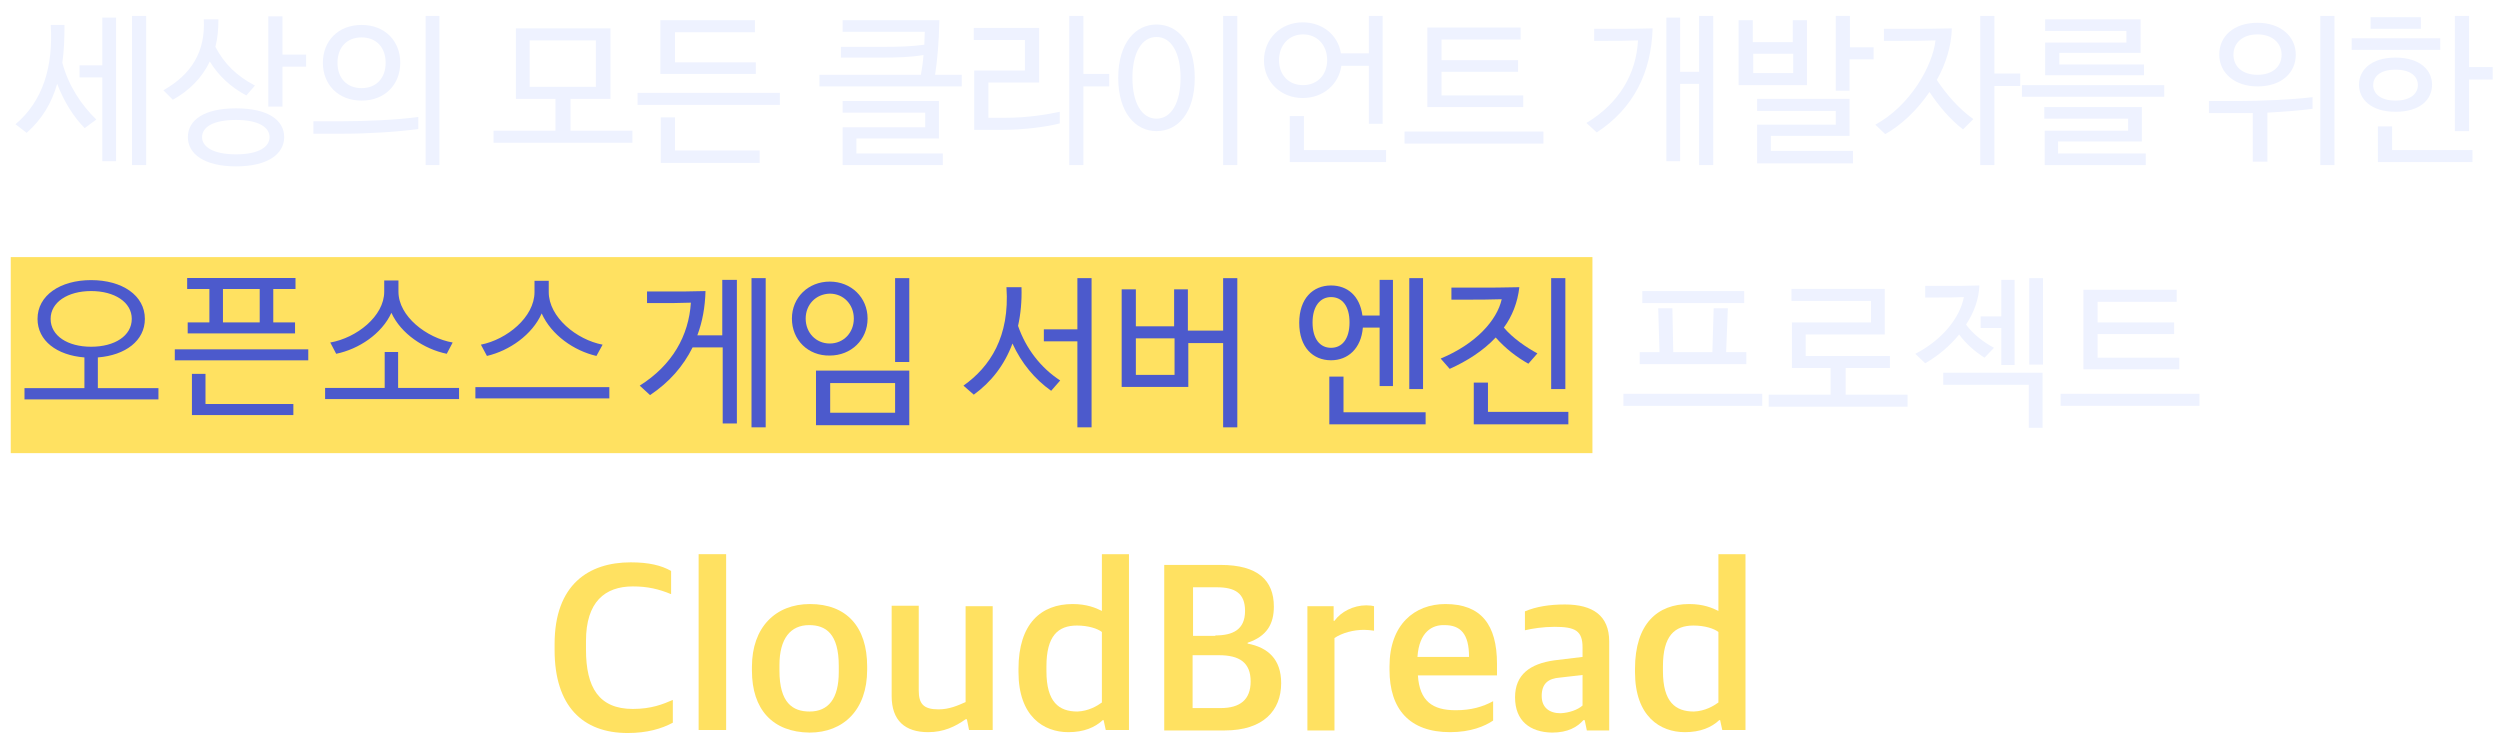
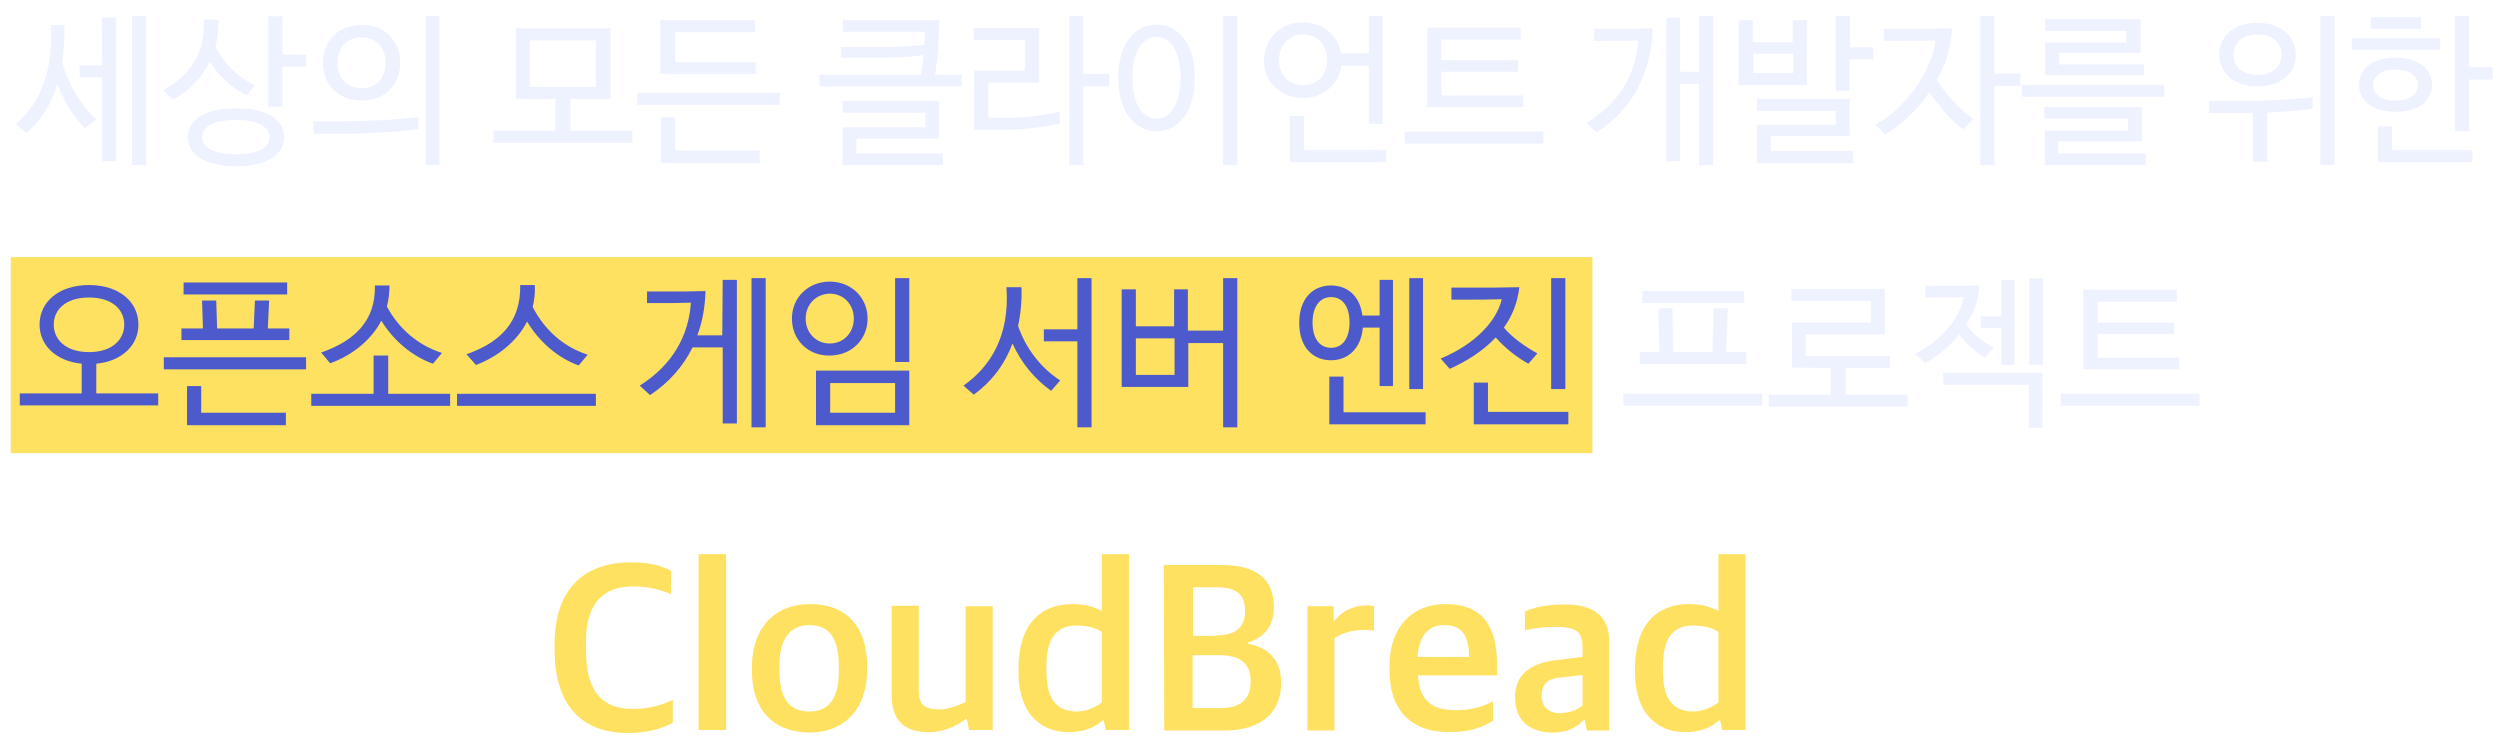
<svg xmlns="http://www.w3.org/2000/svg" version="1.1" id="Layer_2" x="0px" y="0px" viewBox="0 0 581.5 172.1" style="enable-background:new 0 0 581.5 172.1;" xml:space="preserve">
  <style type="text/css">
	.st0{fill:#FFE161;}
	.st1{enable-background:new    ;}
	.st2{fill:#EEF2FF;}
	.st3{fill:#4C5ACC;}
	.st4{font-family:'NanumBarunGothicOTF-KSCpc-EUC-H';}
	.st5{font-size:38px;}
</style>
  <rect x="2.5" y="59.8" class="st0" width="367.9" height="45.6" />
  <g class="st1">
-     <path class="st2" d="M6.2,30.9l-2.6-2c6.4-5.4,8.8-13.4,8.2-23.1H15c0,3.2-0.1,6-0.5,8.8c1.4,5.3,4.4,9.8,7.9,13.2l-2.7,2   c-2.5-2.5-4.8-6.1-6.4-10.3C12,24,9.8,27.7,6.2,30.9z M23.7,4.1H27v33.4h-3.2V18h-5.3v-2.8h5.3V4.1z M34,38.4h-3.3V3.7H34V38.4z" />
-     <path class="st2" d="M50.8,4.6c0,2.3-0.2,4.4-0.7,6.3c2.1,4,5,6.8,9.2,9l-2,2.3c-3.6-1.9-6.5-4.6-8.5-7.9c-1.8,3.8-4.8,6.8-8.6,8.9   L38,21c6.5-3.7,9.8-8.9,9.4-16.5H50.8z M66.1,31.9c0,3.9-3.8,6.8-11.2,6.8c-7.4,0-11.2-2.9-11.2-6.8c0-4,3.8-6.7,11.2-6.7   C62.3,25.2,66.1,27.9,66.1,31.9z M62.7,31.9c0-2.2-2.4-4-7.8-4c-5.4,0-7.9,1.7-7.9,4c0,2.2,2.5,4,7.9,4   C60.3,35.9,62.7,34.1,62.7,31.9z M71.2,15.5h-5.5v9.3h-3.3v-21h3.3v8.9h5.5V15.5z" />
-     <path class="st2" d="M72.9,28.2h7c5.1,0,12.5-0.3,17.4-1V30c-4.9,0.7-12,1.1-17.4,1.1h-7V28.2z M93.1,14.6c0,5-3.5,8.8-9,8.8   s-9-3.8-9-8.8c0-5,3.5-8.8,9-8.8S93.1,9.6,93.1,14.6z M89.7,14.6c0-3.6-2.2-5.9-5.6-5.9s-5.6,2.3-5.6,5.9s2.2,5.9,5.6,5.9   S89.7,18.2,89.7,14.6z M102.2,38.4H99V3.7h3.2V38.4z" />
+     <path class="st2" d="M6.2,30.9l-2.6-2c6.4-5.4,8.8-13.4,8.2-23.1H15c0,3.2-0.1,6-0.5,8.8c1.4,5.3,4.4,9.8,7.9,13.2l-2.7,2   c-2.5-2.5-4.8-6.1-6.4-10.3C12,24,9.8,27.7,6.2,30.9z M23.7,4.1H27v33.4h-3.2V18h-5.3v-2.8h5.3L23.7,4.1L23.7,4.1z M34,38.4h-3.3   V3.7H34V38.4z" />
+     <path class="st2" d="M50.8,4.6c0,2.3-0.2,4.4-0.7,6.3c2.1,4,5,6.8,9.2,9l-2,2.3c-3.6-1.9-6.5-4.6-8.5-7.9c-1.8,3.8-4.8,6.8-8.6,8.9   L38,21c6.5-3.7,9.8-8.9,9.4-16.5L50.8,4.6L50.8,4.6z M66.1,31.9c0,3.9-3.8,6.8-11.2,6.8s-11.2-2.9-11.2-6.8c0-4,3.8-6.7,11.2-6.7   S66.1,27.9,66.1,31.9z M62.7,31.9c0-2.2-2.4-4-7.8-4s-7.9,1.7-7.9,4c0,2.2,2.5,4,7.9,4S62.7,34.1,62.7,31.9z M71.2,15.5h-5.5v9.3   h-3.3v-21h3.3v8.9h5.5V15.5z" />
+     <path class="st2" d="M72.9,28.2h7c5.1,0,12.5-0.3,17.4-1V30c-4.9,0.7-12,1.1-17.4,1.1h-7V28.2z M93.1,14.6c0,5-3.5,8.8-9,8.8   s-9-3.8-9-8.8s3.5-8.8,9-8.8S93.1,9.6,93.1,14.6z M89.7,14.6c0-3.6-2.2-5.9-5.6-5.9s-5.6,2.3-5.6,5.9s2.2,5.9,5.6,5.9   S89.7,18.2,89.7,14.6z M102.2,38.4H99V3.7h3.2V38.4z" />
    <path class="st2" d="M120,23V6.6h22V23h-9.3v7.4h14.4v2.8h-32.3v-2.8h14.4V23H120z M138.6,20.2V9.4h-15.4v10.8H138.6z" />
-     <path class="st2" d="M181.4,21.6v2.8h-33.1v-2.8H181.4z M176.7,37.9h-23V27.3h3.3V35h19.7V37.9z M153.7,4.7h21.9v2.8h-18.6v7h18.8   v2.7h-22.2V4.7z" />
-     <path class="st2" d="M196.1,4.7h22.4c-0.1,5.2-0.5,9.5-1,12.7h6.2v2.7h-33.1v-2.7h23.6c0.3-1.6,0.5-3.1,0.6-4.6   c-2.9,0.5-6.2,0.6-10,0.6h-9.2v-2.5h9.9c3.5,0,6.7-0.1,9.5-0.5c0-1,0.1-2,0.1-3h-19.1V4.7z M196,38.4v-8.8h19.2v-3.4H196v-2.7h22.4   v8.7h-19.2v3.5h20.1v2.7H196z" />
-     <path class="st2" d="M229.9,27.4h3.9c5.3,0,9.9-0.8,12.7-1.4v2.7c-3,0.8-8.4,1.5-13.1,1.5h-6.8V16.4h11.8V9.3h-11.9V6.5h15.2v12.7   h-11.8V27.4z M258,20.1h-6v18.3h-3.3V3.7h3.3v13.5h6V20.1z" />
+     <path class="st2" d="M181.4,21.6v2.8h-33.1v-2.8H181.4z M176.7,37.9h-23V27.3h3.3V35h19.7V37.9z M153.7,4.7h21.9v2.8H157v7h18.8   v2.7h-22.2V4.7H153.7z" />
+     <path class="st2" d="M196.1,4.7h22.4c-0.1,5.2-0.5,9.5-1,12.7h6.2v2.7h-33.1v-2.7h23.6c0.3-1.6,0.5-3.1,0.6-4.6   c-2.9,0.5-6.2,0.6-10,0.6h-9.2v-2.5h9.9c3.5,0,6.7-0.1,9.5-0.5c0-1,0.1-2,0.1-3H196L196.1,4.7L196.1,4.7z M196,38.4v-8.8h19.2v-3.4   H196v-2.7h22.4v8.7h-19.2v3.5h20.1v2.7H196z" />
+     <path class="st2" d="M229.9,27.4h3.9c5.3,0,9.9-0.8,12.7-1.4v2.7c-3,0.8-8.4,1.5-13.1,1.5h-6.8V16.4h11.8V9.3h-11.9V6.5h15.2v12.7   h-11.8L229.9,27.4L229.9,27.4z M258,20.1h-6v18.3h-3.3V3.7h3.3v13.5h6V20.1z" />
    <path class="st2" d="M277.9,18.1c0,8.1-3.9,12.4-8.9,12.4c-4.9,0-8.9-4.3-8.9-12.4s4-12.4,8.9-12.4C274,5.7,277.9,10,277.9,18.1z    M274.6,18.1c0-5.7-2.1-9.5-5.6-9.5s-5.6,3.8-5.6,9.5s2.1,9.5,5.6,9.5S274.6,23.8,274.6,18.1z M284.5,3.7h3.3v34.7h-3.3V3.7z" />
    <path class="st2" d="M311.9,12.4h6.5V3.7h3.2v25.1h-3.2V15.3H312c-0.6,4.3-4.2,7.5-9,7.5c-5.1,0-9-3.8-9-8.7c0-5.1,3.9-8.9,9-8.9   C307.6,5.2,311.2,8.1,311.9,12.4z M297.5,14c0,3.4,2.2,5.8,5.6,5.8c3.3,0,5.6-2.4,5.6-5.8c0-3.5-2.3-6-5.6-6   C299.8,8,297.5,10.5,297.5,14z M322.4,37.7H300V27h3.3v7.9h19.1V37.7z" />
-     <path class="st2" d="M359,30.6v2.8h-32.3v-2.8H359z M332,24.9V6.4h21.7v2.8h-18.4V14h17.8v2.7h-17.8v5.5h19v2.7H332z" />
+     <path class="st2" d="M359,30.6v2.8h-32.3v-2.8C326.7,30.6,359,30.6,359,30.6z M332,24.9V6.4h21.7v2.8h-18.4V14h17.8v2.7h-17.8v5.5   h19v2.7C354.3,24.9,332,24.9,332,24.9z" />
    <path class="st2" d="M381,9.4c-2.6,0.1-5.1,0.1-7.7,0.1h-2.5V6.7h4.6c3,0,6,0,9-0.1c-0.3,10.2-4.4,18.6-13,24.2l-2.4-2.2   C376.8,23.9,380.6,17,381,9.4z M398.5,38.4h-3.3V19.5h-4.4v18h-3.2V4.1h3.2v12.6h4.4v-13h3.3V38.4z" />
-     <path class="st2" d="M404.4,19.9V4.7h3.3v5.1h9.3V4.7h3.3v15.1H404.4z M417.1,12.5h-9.3V17h9.3V12.5z M431,38h-22.3v-9H427v-3.2   h-18.3v-2.8h21.5v8.6h-18.3v3.5H431V38z M435.7,13.8h-5.5v7.3H427V3.7h3.3V11h5.5V13.8z" />
+     <path class="st2" d="M404.4,19.9V4.7h3.3v5.1h9.3V4.7h3.3v15.1h-15.9V19.9z M417.1,12.5h-9.3V17h9.3V12.5z M431,38h-22.3v-9H427   v-3.2h-18.3V23h21.5v8.6h-18.3v3.5H431V38z M435.7,13.8h-5.5v7.3H427V3.7h3.3V11h5.5L435.7,13.8L435.7,13.8z" />
    <path class="st2" d="M450.5,18.6c2.2,3.3,5.1,6.7,8.5,9.1l-2.4,2.4c-3-2.3-5.6-5.4-7.8-8.7c-2.8,4.1-6.4,7.6-10.3,9.8l-2.3-2.2   c8.1-4.4,13.3-13.6,14-19.6c-2.8,0.1-5.6,0.1-8.4,0.1h-3.6V6.7h5.7c3.2,0,6.6,0,10.1-0.1C453.9,10.7,452.6,14.9,450.5,18.6z    M469.9,20h-6v18.4h-3.3V3.7h3.3v13.4h6V20z" />
    <path class="st2" d="M503.4,19.8v2.7h-33.1v-2.7H503.4z M475.6,38.4v-8H495v-2.8h-19.5v-2.7h22.7v8h-19.5v2.8h20.4v2.7H475.6z    M475.7,4.5h22.2v7.8H479V15h19.7v2.5h-23V9.9h18.9V7.2h-18.9V4.5z" />
-     <path class="st2" d="M527.3,37.6H524V26.3c-1.2,0-2.4,0-3.5,0h-6.7v-2.8h6.7c5.1,0,12.5-0.3,17.4-0.9v2.7c-3,0.4-6.8,0.7-10.5,0.9   V37.6z M534,12.7c0,4.3-3.4,7.4-8.9,7.4c-5.4,0-8.9-3.2-8.9-7.4c0-4.3,3.4-7.4,8.9-7.4C530.5,5.3,534,8.5,534,12.7z M530.7,12.7   c0-2.7-2.2-4.7-5.6-4.7c-3.5,0-5.6,2-5.6,4.7c0,2.8,2.1,4.7,5.6,4.7C528.6,17.4,530.7,15.5,530.7,12.7z M543,38.4h-3.3V3.7h3.3   V38.4z" />
-     <path class="st2" d="M547,11.7V8.9h20.6v2.7H547z M557.2,26c-5.8,0-8.5-3-8.5-6.3c0-3.3,2.7-6.3,8.5-6.3s8.5,3,8.5,6.3   C565.7,23.1,563,26,557.2,26z M551.4,6.7V4h11.7v2.7H551.4z M557.2,23.4c3.7,0,5.2-1.8,5.2-3.6c0-1.8-1.4-3.6-5.2-3.6   s-5.2,1.8-5.2,3.6C552,21.6,553.5,23.4,557.2,23.4z M575.1,37.7h-22v-8.3h3.3v5.5h18.7V37.7z M579.8,18.5h-5.5v12H571V3.7h3.3v11.9   h5.5V18.5z" />
+     <path class="st2" d="M527.3,37.6H524V26.3c-1.2,0-2.4,0-3.5,0h-6.7v-2.8h6.7c5.1,0,12.5-0.3,17.4-0.9v2.7c-3,0.4-6.8,0.7-10.5,0.9   v11.4H527.3z M534,12.7c0,4.3-3.4,7.4-8.9,7.4c-5.4,0-8.9-3.2-8.9-7.4c0-4.3,3.4-7.4,8.9-7.4C530.5,5.3,534,8.5,534,12.7z    M530.7,12.7c0-2.7-2.2-4.7-5.6-4.7c-3.5,0-5.6,2-5.6,4.7c0,2.8,2.1,4.7,5.6,4.7C528.6,17.4,530.7,15.5,530.7,12.7z M543,38.4h-3.3   V3.7h3.3V38.4z" />
+     <path class="st2" d="M547,11.7V8.9h20.6v2.7H547V11.7z M557.2,26c-5.8,0-8.5-3-8.5-6.3s2.7-6.3,8.5-6.3s8.5,3,8.5,6.3   C565.7,23.1,563,26,557.2,26z M551.4,6.7V4h11.7v2.7H551.4z M557.2,23.4c3.7,0,5.2-1.8,5.2-3.6c0-1.8-1.4-3.6-5.2-3.6   S552,18,552,19.8S553.5,23.4,557.2,23.4z M575.1,37.7h-22v-8.3h3.3v5.5h18.7V37.7z M579.8,18.5h-5.5v12H571V3.7h3.3v11.9h5.5V18.5z   " />
  </g>
-   <text transform="matrix(1 0 0 1 3.79 94.34)" class="st3 st4 st5">오픈소스</text>
+   <g class="st1">
+     <path class="st3" d="M19,91.5v-6.9c-6-0.6-9.8-4.3-9.8-9.1c0-5.3,4.5-9.2,11.5-9.2c7,0,11.5,3.9,11.5,9.2c0,4.8-3.8,8.5-9.8,9.1   v6.9h14.4v2.8H4.6v-2.8H19z M28.9,75.5c0-3.4-2.7-6.3-8.2-6.3s-8.2,2.9-8.2,6.3c0,3.4,2.7,6.4,8.2,6.4S28.9,78.9,28.9,75.5z" />
+     <path class="st3" d="M71.2,83.1v2.8H38.1v-2.8H71.2z M42.2,79.1v-2.7h5L47,69.9h3.3l0.2,6.5h8.5l0.3-6.5h3.3l-0.3,6.5h5v2.7H42.2z    M42.7,68.5v-2.8h24.1v2.8H42.7z M66.5,98.9h-23v-9.1h3.3V96h19.7V98.9z" />
+     <path class="st3" d="M104.7,94.4H72.4v-2.8h14.5v-8.9h3.4v8.9h14.4V94.4z M90,71.3c2.8,5.2,7.2,9,12.8,10.8l-2.1,2.5   c-4.8-1.7-9.2-5.4-12-10c-2.4,4.6-6.9,8.1-11.9,9.9L74.7,82c7.7-2.7,12.7-7.3,12.5-15.6h3.4C90.6,68.1,90.4,69.7,90,71.3z" />
+     <path class="st3" d="M138.6,91.6v2.8h-32.3v-2.8H138.6z M123.9,71.4c2.8,5.4,7.2,9.3,12.8,11.1l-2.1,2.5c-4.8-1.7-9.2-5.5-12-10.2   c-2.4,4.7-6.9,8.2-11.9,10.1l-2.2-2.5c7.7-2.7,12.7-7.4,12.5-16.1h3.4C124.5,68.1,124.3,69.8,123.9,71.4z" />
+   </g>
  <text transform="matrix(1 0 0 1 139.37 94.34)" class="st2 st4 st5"> </text>
  <g class="st1">
-     <path class="st3" d="M168.1,65.1h3.3v33.4h-3.3V80.8h-7c-2.2,4.4-5.4,8.1-9.9,11.1l-2.4-2.2c7.6-4.8,11.4-11.6,11.9-19.3   c-2.6,0.1-5.1,0.1-7.7,0.1h-2.5v-2.7h4.6c3,0,6,0,9-0.1c-0.1,3.7-0.7,7.1-1.9,10.3h5.8V65.1z M178.1,99.4h-3.3V64.7h3.3V99.4z" />
-     <path class="st3" d="M184.2,74.1c0-4.9,3.8-8.6,8.8-8.6c5,0,8.8,3.7,8.8,8.6c0,4.9-3.8,8.6-8.8,8.6C188,82.8,184.2,79.1,184.2,74.1   z M187.4,74.1c0,3.3,2.4,5.8,5.6,5.8c3.2,0,5.6-2.5,5.6-5.8c0-3.3-2.4-5.8-5.6-5.8C189.7,68.4,187.4,70.9,187.4,74.1z M211.5,98.9   h-21.7V86.2h21.7V98.9z M208.2,89.1h-15.1V96h15.1V89.1z M208.2,64.7h3.3v19.5h-3.3V64.7z" />
-     <path class="st3" d="M226.5,91.8l-2.4-2.1c6.2-4.4,10.8-11.4,10-22.9h3.5c0.1,3.3-0.2,6.3-0.8,9c1.8,5.2,5.2,9.7,9.8,12.7l-2.1,2.4   c-3.8-2.7-6.9-6.4-9-11C233.6,85,230.5,88.9,226.5,91.8z M242.8,79.4v-2.8h7.8V64.7h3.3v34.7h-3.3V79.4H242.8z" />
-     <path class="st3" d="M276.4,76.9h8.1V64.7h3.3v34.7h-3.3V79.8h-8.1v10.2h-15.5V67.3h3.3v8.6h8.9v-8.6h3.2V76.9z M273.2,78.7h-9v8.5   h9V78.7z" />
-     <path class="st3" d="M320.9,65.1h3.1v24.7h-3.1V76.2H317c-0.4,4.9-3.5,7.6-7.4,7.6c-4.2,0-7.4-3-7.4-8.7c0-5.7,3.2-8.7,7.4-8.7   c3.8,0,6.7,2.4,7.3,7h4V65.1z M313.9,75c0-3.8-1.7-5.9-4.3-5.9c-2.5,0-4.3,2.1-4.3,5.9c0,3.8,1.7,5.9,4.3,5.9   C312.2,80.9,313.9,78.8,313.9,75z M331.6,98.7h-22.4V87.6h3.3v8.3h19.1V98.7z M331,90.5h-3.2V64.7h3.2V90.5z" />
-     <path class="st3" d="M349.8,76.2c2,2.4,5.2,4.6,7.8,6l-2.1,2.4c-2.7-1.5-5.4-3.6-7.6-6.1c-2.9,3.1-6.7,5.5-10.7,7.3l-2.1-2.4   c8.2-3.4,13.1-8.9,14.2-13.8c-2.8,0.1-5.6,0.1-8.4,0.1h-3.3v-2.8h5.7c3.2,0,6.5,0,10.1-0.1C353,70.4,351.7,73.6,349.8,76.2z    M364.8,98.7h-22v-9.7h3.3v6.8h18.7V98.7z M360.8,64.7h3.3v25.8h-3.3V64.7z" />
+     <path class="st3" d="M168.1,65.1h3.3v33.4h-3.3V80.8h-7c-2.2,4.4-5.4,8.1-9.9,11.1l-2.4-2.2c7.6-4.8,11.4-11.6,11.9-19.3   c-2.6,0.1-5.1,0.1-7.7,0.1h-2.5v-2.7h4.6c3,0,6,0,9-0.1c-0.1,3.7-0.7,7.1-1.9,10.3h5.8L168.1,65.1L168.1,65.1z M178.1,99.4h-3.3   V64.7h3.3V99.4z" />
+     <path class="st3" d="M184.2,74.1c0-4.9,3.8-8.6,8.8-8.6s8.8,3.7,8.8,8.6s-3.8,8.6-8.8,8.6C188,82.8,184.2,79.1,184.2,74.1z    M187.4,74.1c0,3.3,2.4,5.8,5.6,5.8c3.2,0,5.6-2.5,5.6-5.8s-2.4-5.8-5.6-5.8C189.7,68.4,187.4,70.9,187.4,74.1z M211.5,98.9h-21.7   V86.2h21.7V98.9z M208.2,89.1h-15.1V96h15.1V89.1z M208.2,64.7h3.3v19.5h-3.3V64.7z" />
+     <path class="st3" d="M226.5,91.8l-2.4-2.1c6.2-4.4,10.8-11.4,10-22.9h3.5c0.1,3.3-0.2,6.3-0.8,9c1.8,5.2,5.2,9.7,9.8,12.7l-2.1,2.4   c-3.8-2.7-6.9-6.4-9-11C233.6,85,230.5,88.9,226.5,91.8z M242.8,79.4v-2.8h7.8V64.7h3.3v34.7h-3.3v-20H242.8z" />
+     <path class="st3" d="M276.4,76.9h8.1V64.7h3.3v34.7h-3.3V79.8h-8.1V90h-15.5V67.3h3.3v8.6h8.9v-8.6h3.2v9.6H276.4z M273.2,78.7h-9   v8.5h9V78.7z" />
+     <path class="st3" d="M320.9,65.1h3.1v24.7h-3.1V76.2H317c-0.4,4.9-3.5,7.6-7.4,7.6c-4.2,0-7.4-3-7.4-8.7s3.2-8.7,7.4-8.7   c3.8,0,6.7,2.4,7.3,7h4V65.1z M313.9,75c0-3.8-1.7-5.9-4.3-5.9c-2.5,0-4.3,2.1-4.3,5.9s1.7,5.9,4.3,5.9   C312.2,80.9,313.9,78.8,313.9,75z M331.6,98.7h-22.4V87.6h3.3v8.3h19.1V98.7z M331,90.5h-3.2V64.7h3.2V90.5z" />
+     <path class="st3" d="M349.8,76.2c2,2.4,5.2,4.6,7.8,6l-2.1,2.4c-2.7-1.5-5.4-3.6-7.6-6.1c-2.9,3.1-6.7,5.5-10.7,7.3l-2.1-2.4   c8.2-3.4,13.1-8.9,14.2-13.8c-2.8,0.1-5.6,0.1-8.4,0.1h-3.3v-2.8h5.7c3.2,0,6.5,0,10.1-0.1C353,70.4,351.7,73.6,349.8,76.2z    M364.8,98.7h-22V89h3.3v6.8h18.7V98.7z M360.8,64.7h3.3v25.8h-3.3V64.7z" />
  </g>
  <g class="st1">
    <path class="st2" d="M409.9,91.6v2.8h-32.3v-2.8H409.9z M381.4,84.7v-2.8h4.6l-0.3-10.2h3.3l0.2,10.2h9.1l0.3-10.2h3.3l-0.4,10.2   h4.7v2.8H381.4z M382,70.5v-2.8h23.7v2.8H382z" />
-     <path class="st2" d="M416.8,85.5V75h18.4v-5h-18.5v-2.8h21.7v10.6h-18.4v5h19.6v2.8h-10.3v6.2h14.4v2.8h-32.3v-2.8h14.4v-6.2H416.8   z" />
-     <path class="st2" d="M457.3,75.5c1.7,2.3,4.1,4.1,6.5,5.4l-2.2,2.3c-2.2-1.4-4.3-3.2-5.9-5.4c-2.1,2.6-4.8,4.9-7.9,6.7l-2.3-2.2   c6.4-3.3,10.4-8.5,11.3-13.2c-1.9,0.1-4,0.1-6.2,0.1h-2.8v-2.7h4.7c2.5,0,5,0,7.9-0.1C460.3,69.5,459.2,72.6,457.3,75.5z    M471.9,99.5v-10H452v-2.8h23.1v12.8H471.9z M465.5,65.1h3.1v19.8h-3.1v-8.6h-4.8v-2.7h4.8V65.1z M475.1,84.8H472V64.7h3.2V84.8z" />
-     <path class="st2" d="M511.6,91.6v2.8h-32.3v-2.8H511.6z M484.6,85.9V67.4h21.7v2.8h-18.4V75h17.8v2.7h-17.8v5.5h19v2.7H484.6z" />
+     <path class="st2" d="M416.8,85.5V75h18.4v-5h-18.5v-2.8h21.7v10.6H420v5h19.6v2.8h-10.3v6.2h14.4v2.8h-32.3v-2.8h14.4v-6.2   L416.8,85.5L416.8,85.5z" />
+     <path class="st2" d="M457.3,75.5c1.7,2.3,4.1,4.1,6.5,5.4l-2.2,2.3c-2.2-1.4-4.3-3.2-5.9-5.4c-2.1,2.6-4.8,4.9-7.9,6.7l-2.3-2.2   c6.4-3.3,10.4-8.5,11.3-13.2c-1.9,0.1-4,0.1-6.2,0.1h-2.8v-2.7h4.7c2.5,0,5,0,7.9-0.1C460.3,69.5,459.2,72.6,457.3,75.5z    M471.9,99.5v-10H452v-2.8h23.1v12.8H471.9z M465.5,65.1h3.1v19.8h-3.1v-8.6h-4.8v-2.7h4.8V65.1z M475.1,84.8H472V64.7h3.2v20.1   H475.1z" />
+     <path class="st2" d="M511.6,91.6v2.8h-32.3v-2.8H511.6z M484.6,85.9V67.4h21.7v2.8h-18.4V75h17.8v2.7h-17.8v5.5h19v2.7   C506.9,85.9,484.6,85.9,484.6,85.9z" />
  </g>
  <g class="st1">
    <path class="st0" d="M129,151.2v-1.4c0-13.8,7.9-19,17.7-19c4.2,0,7.1,0.7,9.4,2v5.4c-2.9-1.2-5.5-1.8-8.9-1.8   c-6.5,0-10.9,3.6-10.9,12.7v2c0,8.8,3,13.8,10.9,13.8c4.3,0,7-1.1,9.3-2.1v5.3c-2.6,1.4-6,2.4-10.5,2.4   C135.5,170.5,129,164.2,129,151.2z" />
    <path class="st0" d="M162.5,128.9h6.4v40.9h-6.4V128.9z" />
    <path class="st0" d="M174.9,156v-0.9c0-9.2,5.5-14.6,13.5-14.6c8.5,0,13.3,5.3,13.3,14.5v0.8c0,9.3-5.5,14.6-13.4,14.6   C179.7,170.3,174.9,165,174.9,156z M195.1,156.3v-1.4c0-7.5-3-9.5-6.9-9.5c-4.3,0-6.9,3.1-6.9,9.3v1.3c0,7.5,3.1,9.5,7,9.5   C192.7,165.5,195.1,162.5,195.1,156.3z" />
    <path class="st0" d="M207.4,161.9v-21h6.3v19.7c0,3.1,1.1,4.4,4.6,4.4c2.5,0,4.5-0.9,6.3-1.7V141h6.3v28.8h-5.5l-0.5-2.5h-0.3   c-2.4,1.7-5.1,3-8.7,3C210.5,170.3,207.4,167.6,207.4,161.9z" />
    <path class="st0" d="M236.9,156.3v-0.7c0-10.6,5.3-15.1,12.6-15.1c3.3,0,5.4,0.9,6.8,1.6v-13.2h6.3v40.9h-5.4l-0.5-2.3h-0.2   c-1.8,1.7-4.4,2.8-8,2.8C242.8,170.3,236.9,166.7,236.9,156.3z M256.3,163.4V147c-1-0.8-3.2-1.5-5.8-1.5c-4.4,0-7.1,2.4-7.1,9.5   v1.1c0,7.2,2.9,9.4,7.2,9.4C253.2,165.4,255.2,164.2,256.3,163.4z" />
-     <path class="st0" d="M270.7,131.4h13.2c8.7,0,12.4,3.6,12.4,9.7c0,4-1.6,6.9-6.1,8.4v0.2c4.7,0.9,7.8,3.6,7.8,9.2   c0,6.4-4.2,11-13.1,11h-14.1V131.4z M282.7,147.8c4,0,6.9-1.3,6.9-5.7c0-4.1-2.3-5.5-6.6-5.5h-5.5v11.3H282.7z M283.9,164.7   c4.6,0,7-2,7-6.2c0-4.4-2.6-6.1-7.4-6.1h-6.1v12.3H283.9z" />
-     <path class="st0" d="M304.1,141h6.1v3.4h0.2c1.5-2.1,4.4-3.6,7.4-3.6c0.8,0,1.5,0.1,1.8,0.2v5.7c-0.7-0.1-1.6-0.2-2.3-0.2   c-2.5,0-5.1,0.7-6.9,1.9v21.5h-6.3V141z" />
+     <path class="st0" d="M270.7,131.4h13.2c8.7,0,12.4,3.6,12.4,9.7c0,4-1.6,6.9-6.1,8.4v0.2c4.7,0.9,7.8,3.6,7.8,9.2   c0,6.4-4.2,11-13.1,11h-14.1L270.7,131.4L270.7,131.4z M282.7,147.8c4,0,6.9-1.3,6.9-5.7c0-4.1-2.3-5.5-6.6-5.5h-5.5v11.3h5.2   V147.8z M283.9,164.7c4.6,0,7-2,7-6.2c0-4.4-2.6-6.1-7.4-6.1h-6.1v12.3H283.9z" />
+     <path class="st0" d="M304.1,141h6.1v3.4h0.2c1.5-2.1,4.4-3.6,7.4-3.6c0.8,0,1.5,0.1,1.8,0.2v5.7c-0.7-0.1-1.6-0.2-2.3-0.2   c-2.5,0-5.1,0.7-6.9,1.9v21.5h-6.3L304.1,141L304.1,141z" />
    <path class="st0" d="M323.2,155.8V155c0-9.7,5.8-14.5,13-14.5c8.3,0,12,4.8,12,13.9v2.7h-18.4c0.4,6,3.4,8.1,8.8,8.1   c3.6,0,6.3-0.8,8.7-2.1v4.5c-1.9,1.3-5.2,2.7-10,2.7C327.8,170.3,323.2,164.9,323.2,155.8z M329.7,152.8h12c0-5.4-2-7.4-5.7-7.4   C333.2,145.3,330.1,146.9,329.7,152.8z" />
    <path class="st0" d="M352.4,162.2c0-5.3,3.5-7.8,9.1-8.6l6.6-0.8v-2.2c0-3.9-1.7-4.8-6.5-4.8c-2.7,0-5.2,0.4-6.9,0.8v-4.4   c2.6-1.1,5.7-1.6,9.3-1.6c6.5,0,10.3,2.6,10.3,8.6v20.7h-5.2l-0.5-2.4h-0.3c-1.4,1.6-3.6,2.9-7.3,2.9   C355.9,170.3,352.4,167.7,352.4,162.2z M368.1,164.1V157l-5.2,0.6c-2.8,0.2-4.3,1.4-4.3,4.3c0,2.7,1.8,4,4.4,4   C365,165.8,367,165.1,368.1,164.1z" />
    <path class="st0" d="M380.3,156.3v-0.7c0-10.6,5.3-15.1,12.6-15.1c3.3,0,5.4,0.9,6.8,1.6v-13.2h6.3v40.9h-5.4l-0.5-2.3h-0.2   c-1.8,1.7-4.4,2.8-8,2.8C386.2,170.3,380.3,166.7,380.3,156.3z M399.7,163.4V147c-1-0.8-3.2-1.5-5.8-1.5c-4.4,0-7.1,2.4-7.1,9.5   v1.1c0,7.2,2.9,9.4,7.2,9.4C396.6,165.4,398.6,164.2,399.7,163.4z" />
  </g>
</svg>
